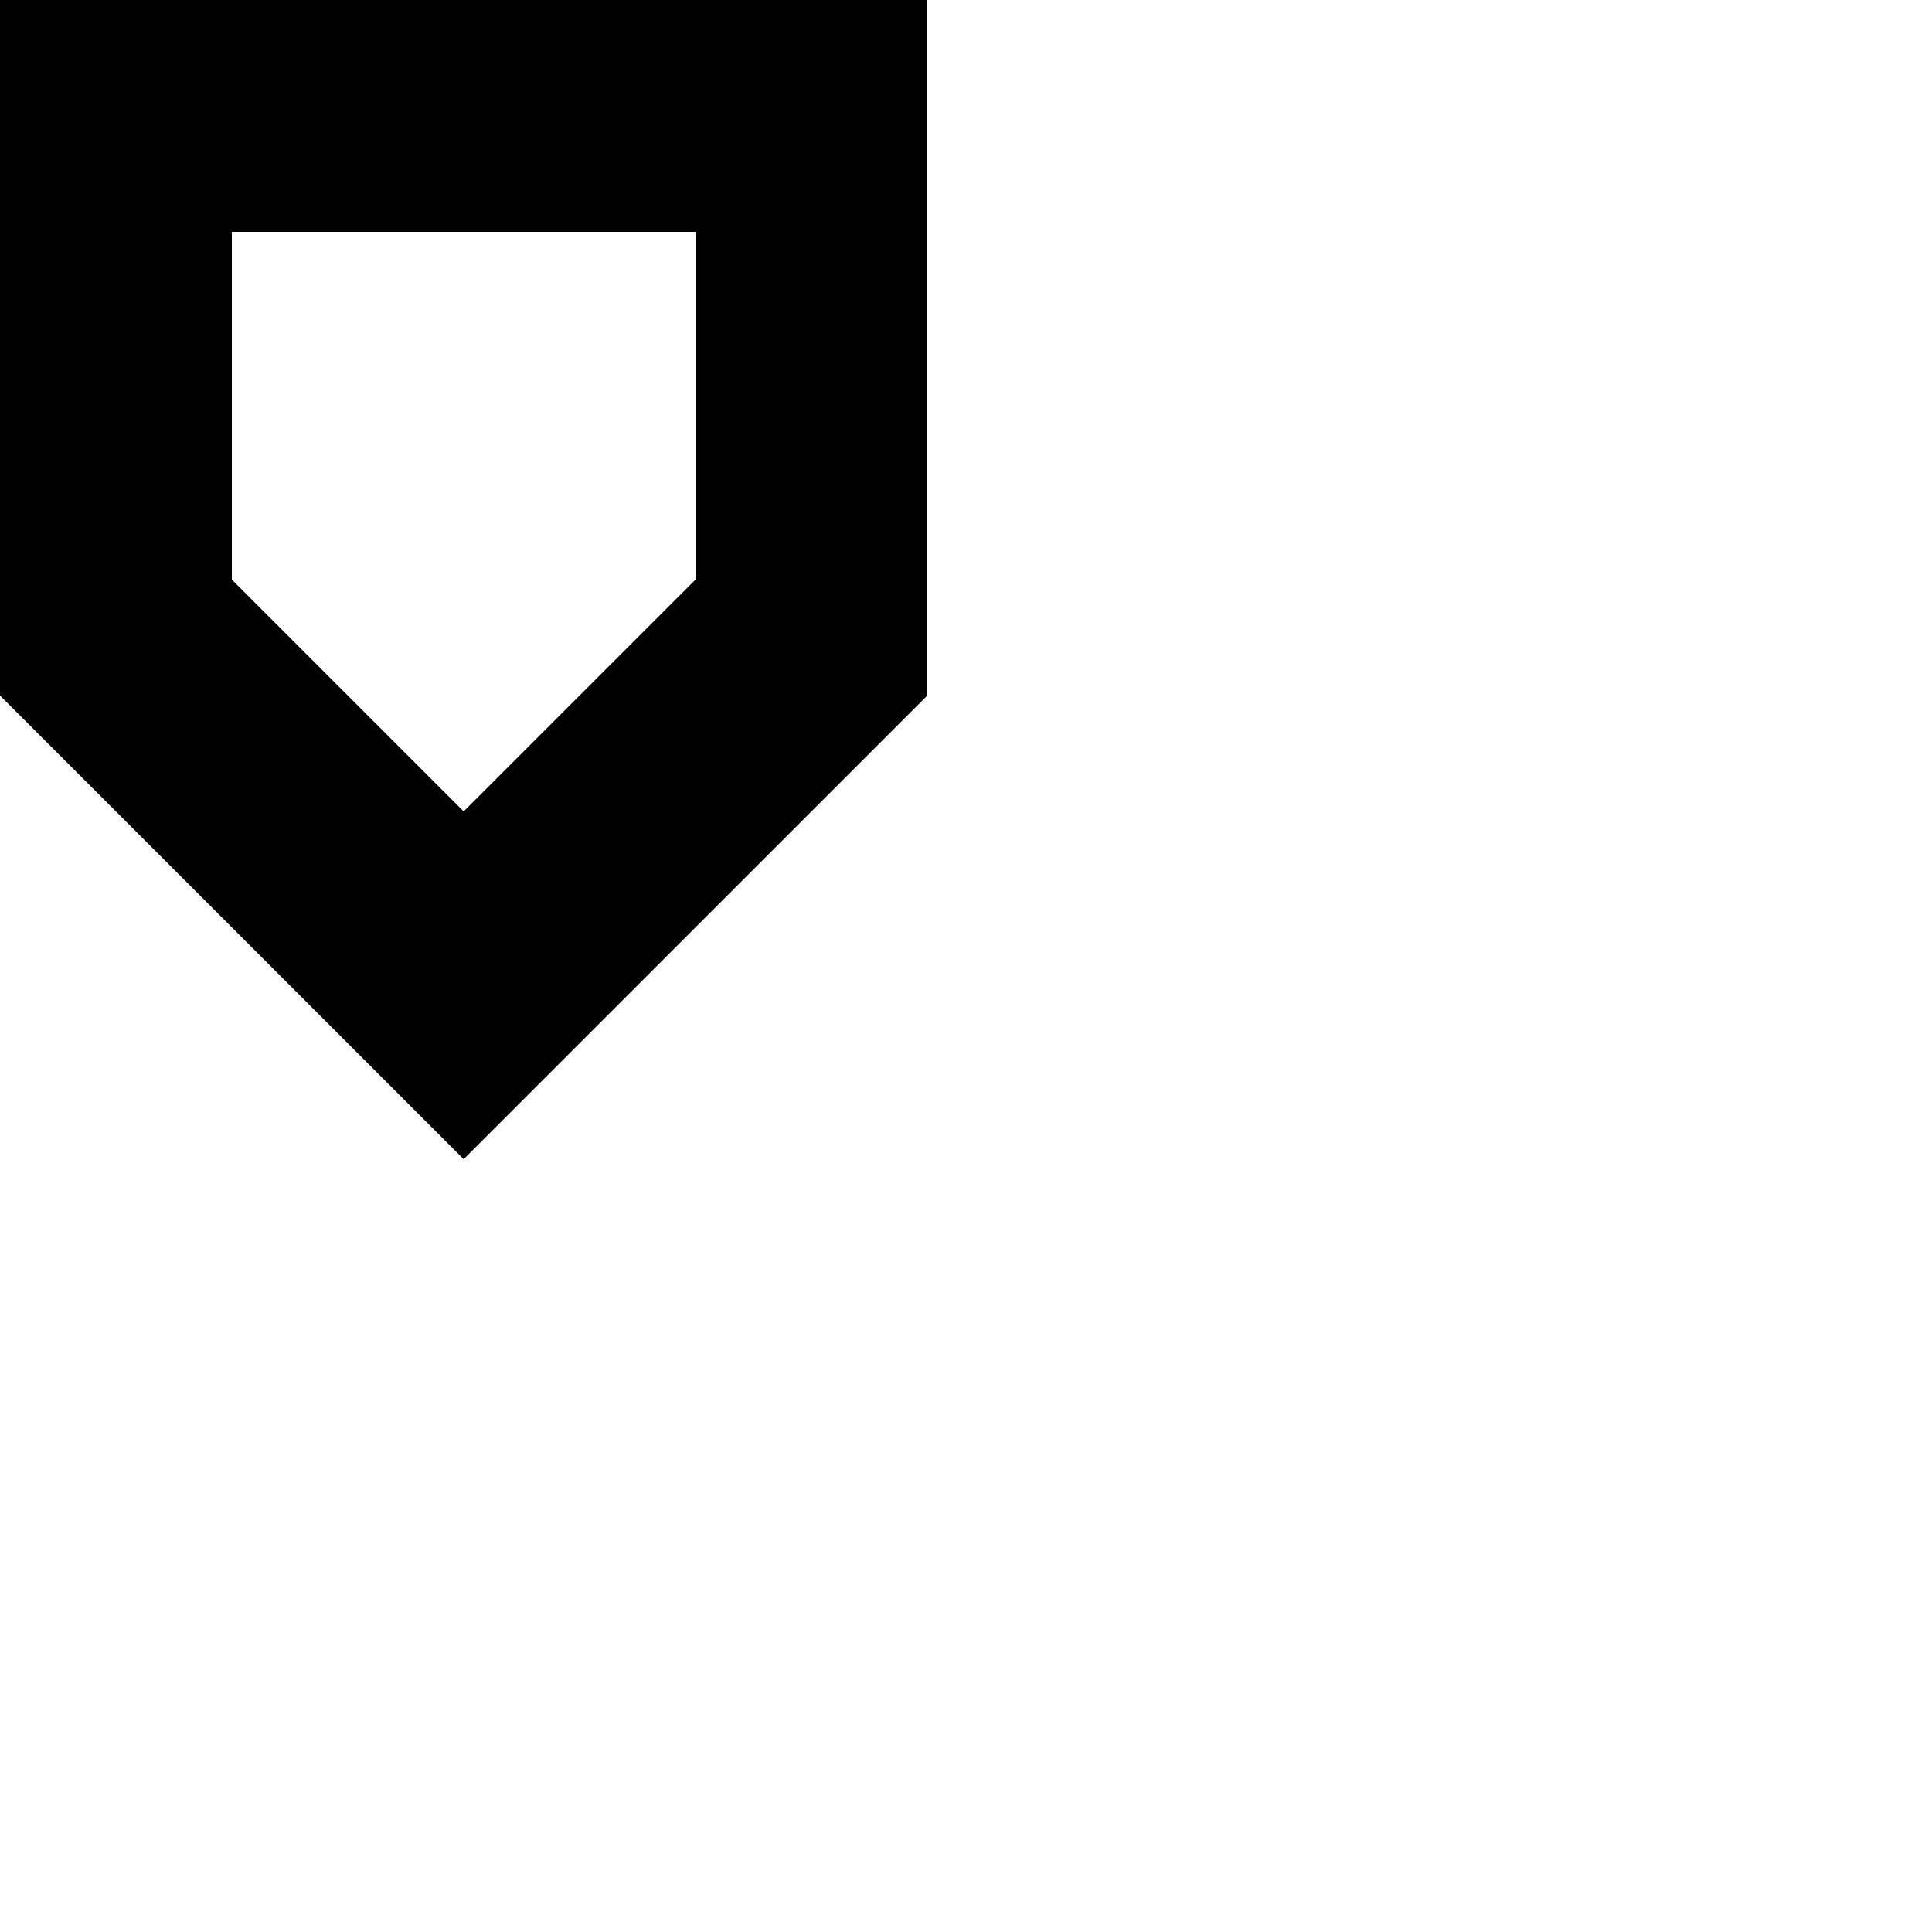
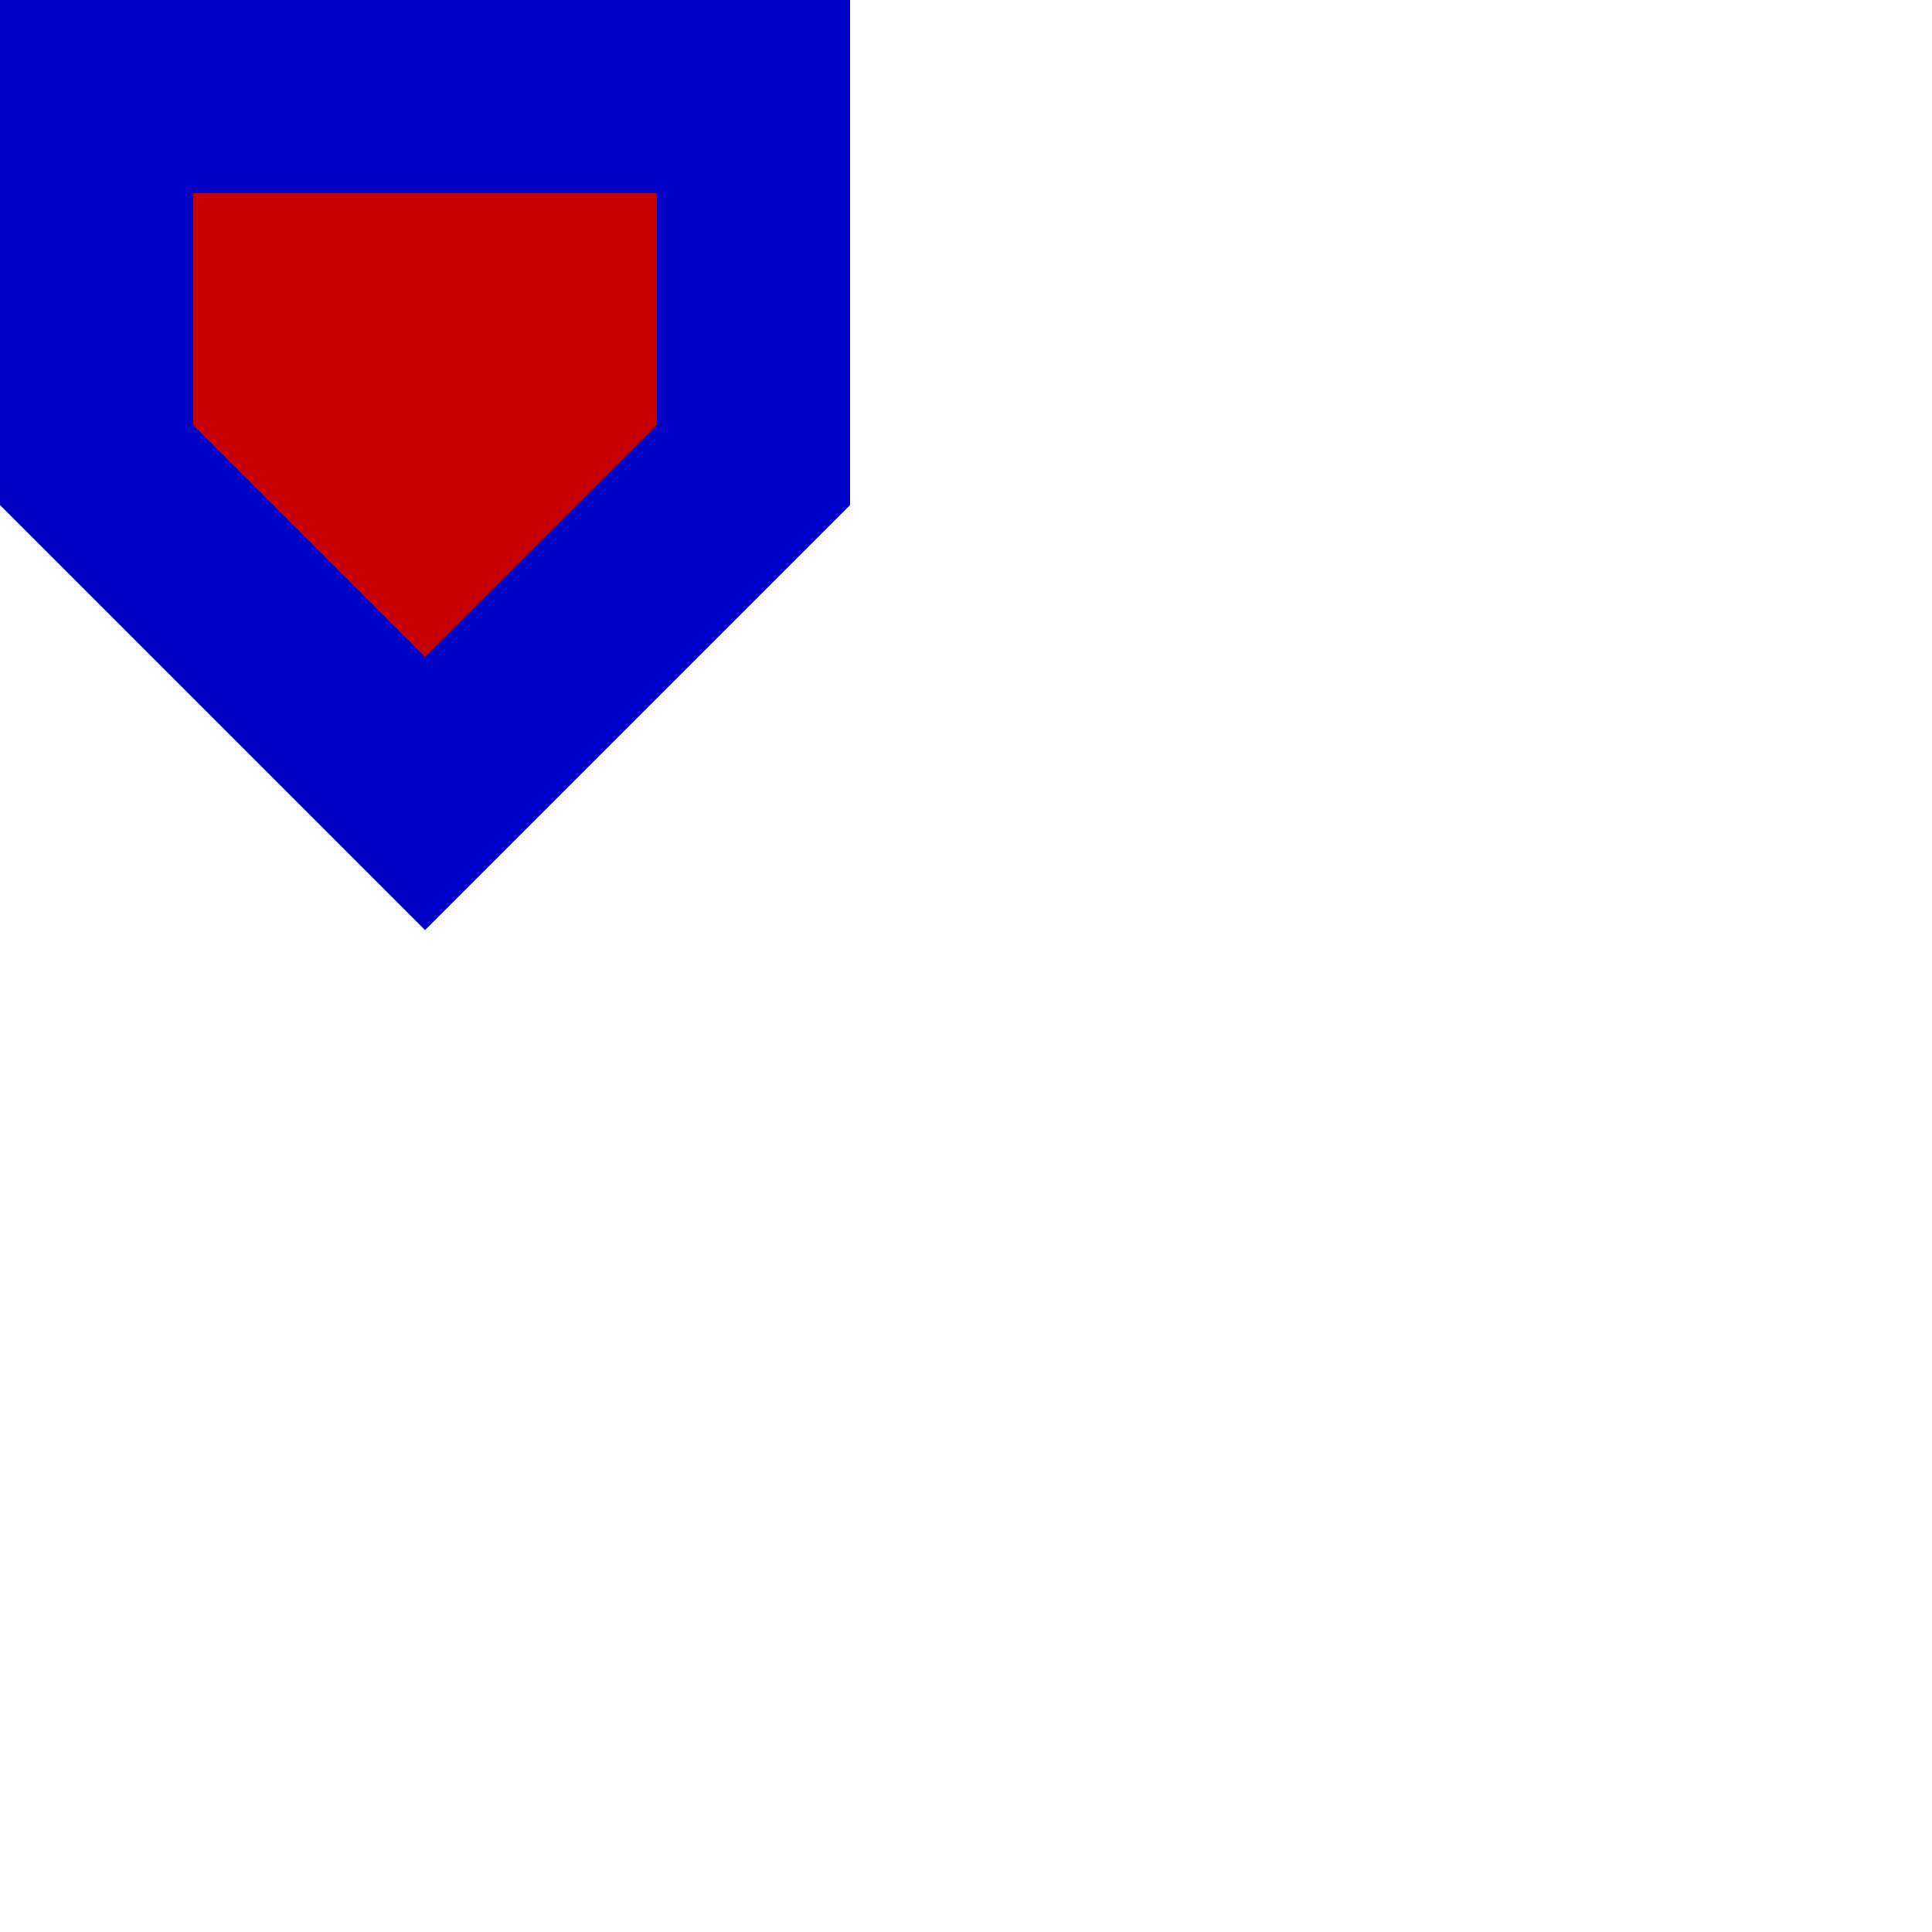
<svg xmlns="http://www.w3.org/2000/svg" width="25mm" height="25mm" viewBox="0 0 25 25" version="1.1" id="svg5">
  <defs id="defs2" />
  <g id="layer1">
-     <rect style="fill:#000000;stroke-width:0.344" id="rect3760" width="3" height="9" x="9" y="0" />
-     <rect style="fill:#000000;stroke-width:0.281" id="rect3762" width="3" height="6" x="0" y="3" />
-     <rect style="fill:#000000;stroke-width:0.217" id="rect3764" width="9" height="3" x="0" y="0" />
-     <path style="fill:#000000;stroke-width:2;paint-order:markers stroke fill" d="M 0,9 6,15 12,9 H 9 L 6,12 3,9 Z" id="path621" />
-     <path style="fill:#000000;stroke-width:2;paint-order:markers stroke fill" d="m 0,7.5 6,6 6,-6 H 9 L 6,10.5 3,7.5 Z" id="path621-0" />
+     <path style="fill:#c60000;fill-opacity:1;stroke:#0000c6;stroke-width:5;stroke-dasharray:none;stroke-opacity:1;paint-order:markers stroke fill" d="M 5.5,8.5 2.5,5.5 c 0,0 0,-3 0,-3 h 6 v 3 z" id="path1971" />
  </g>
</svg>
